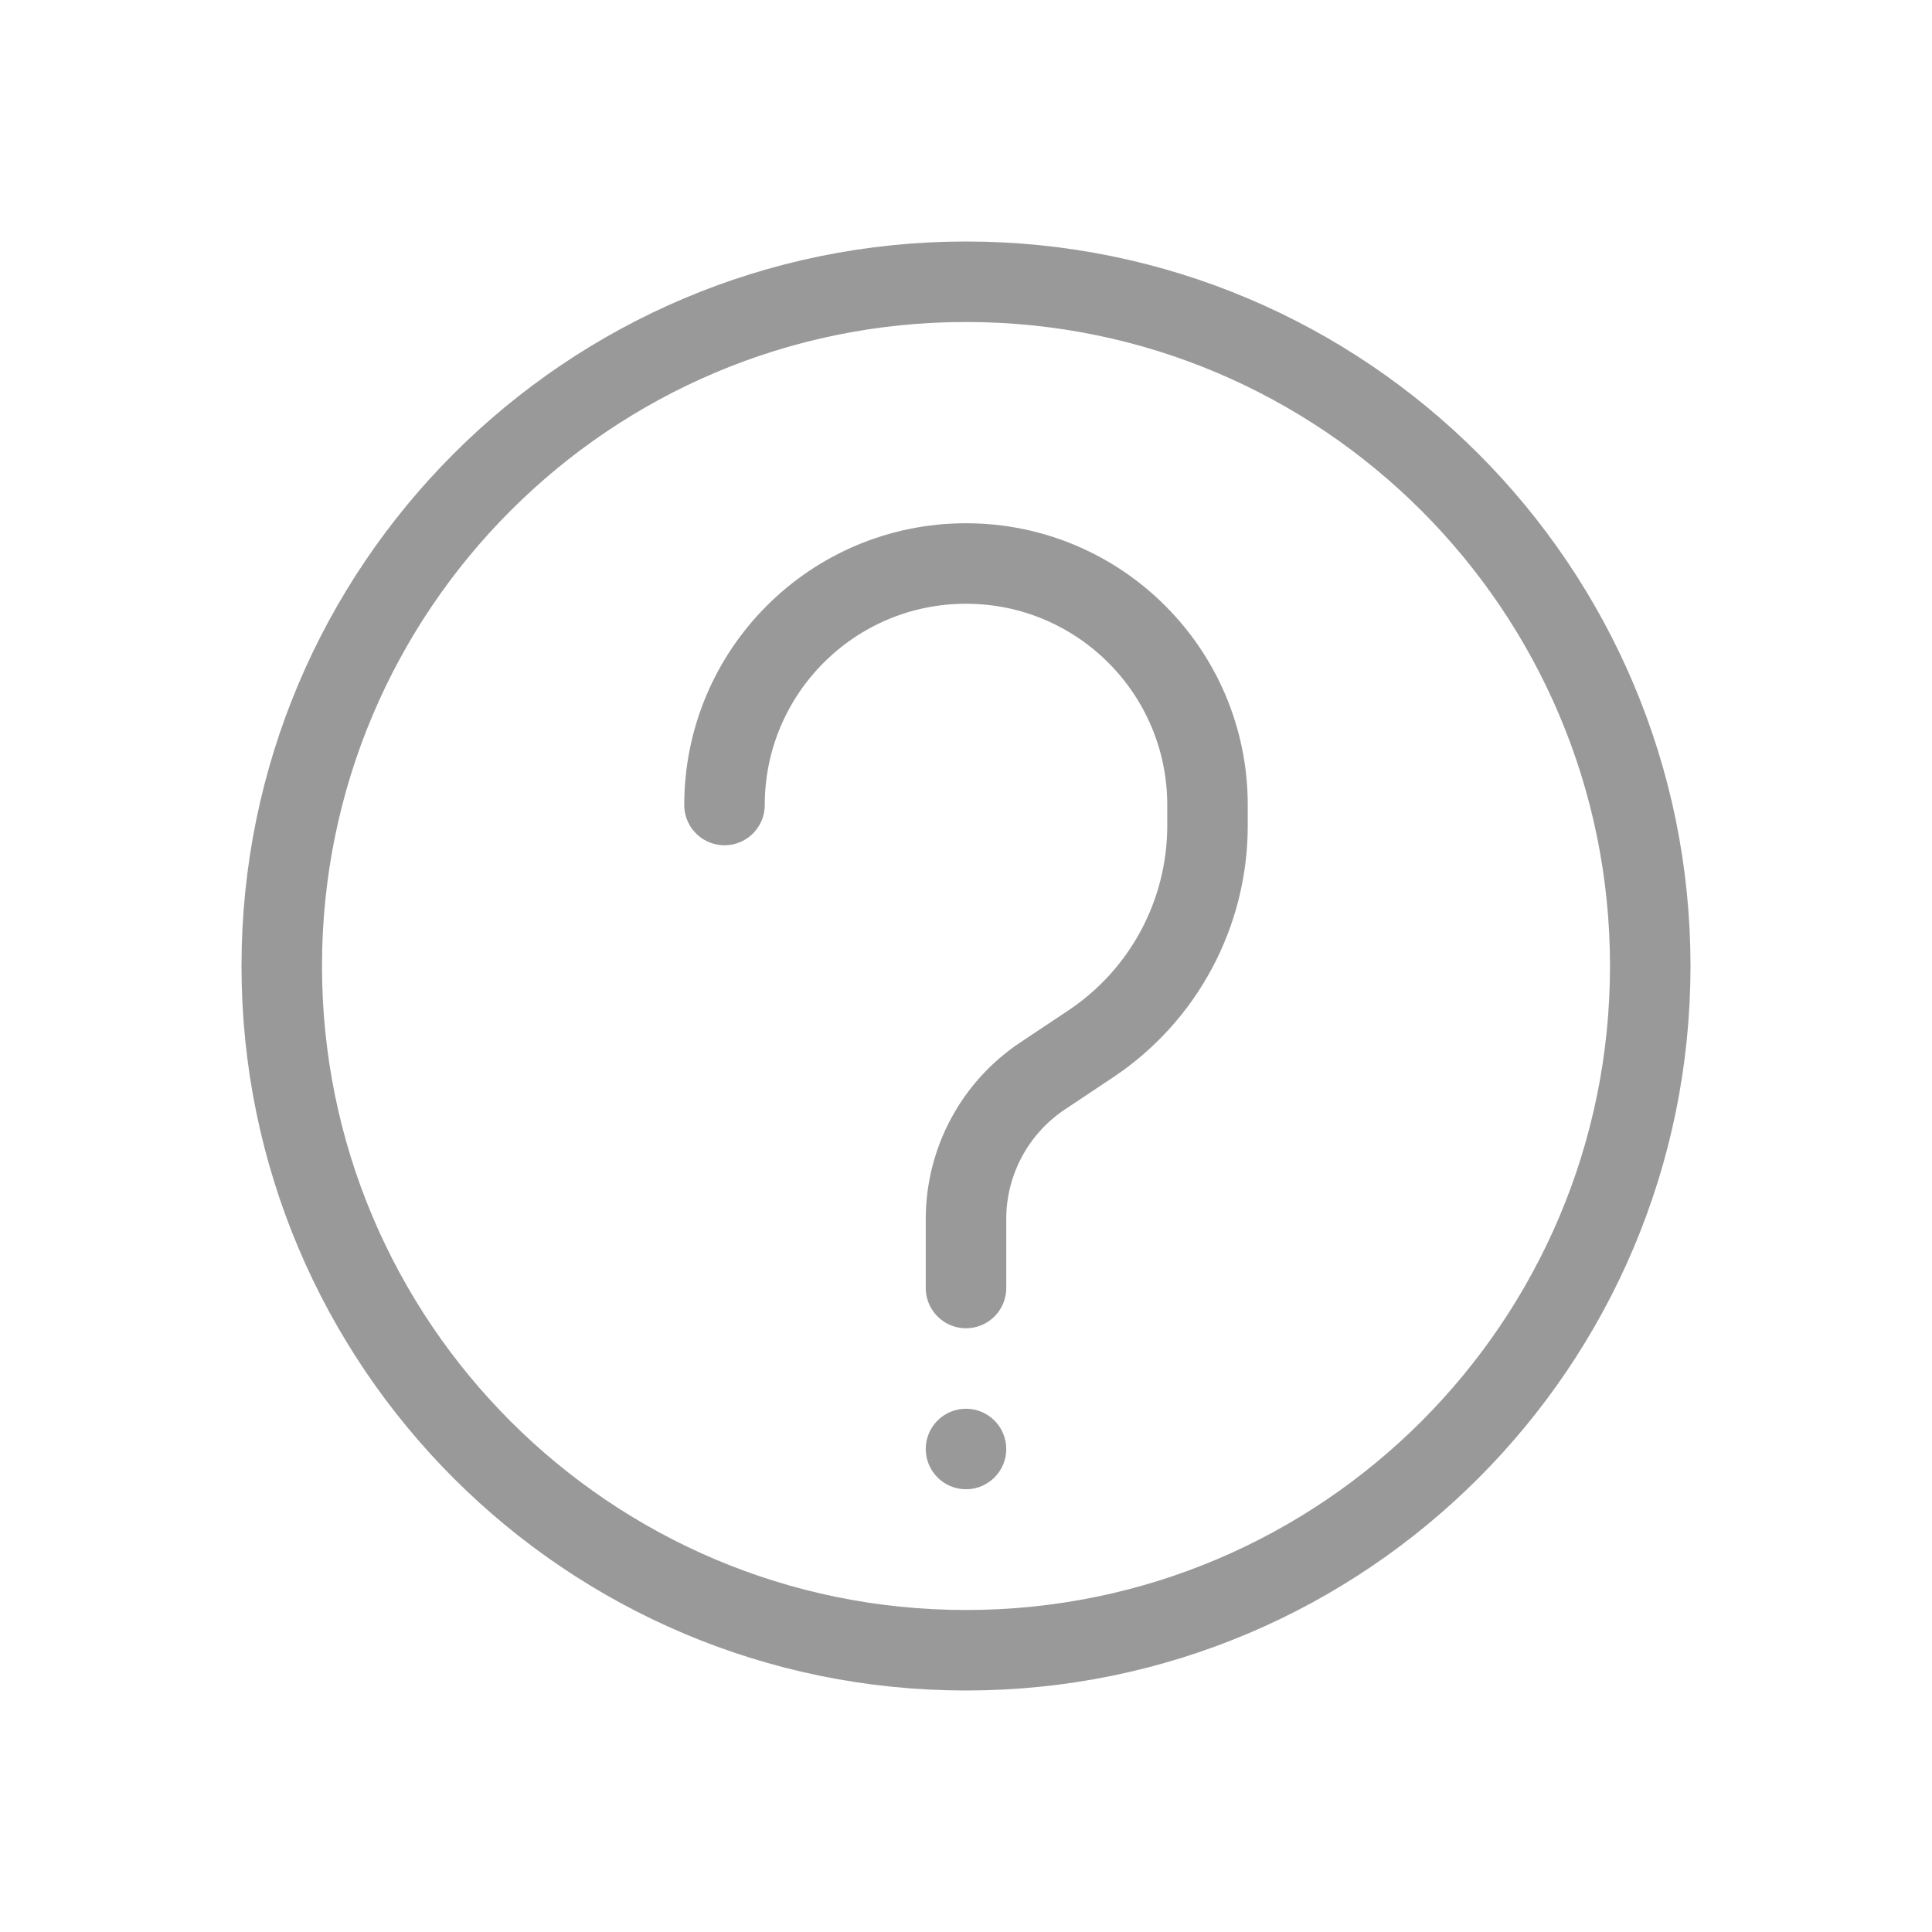
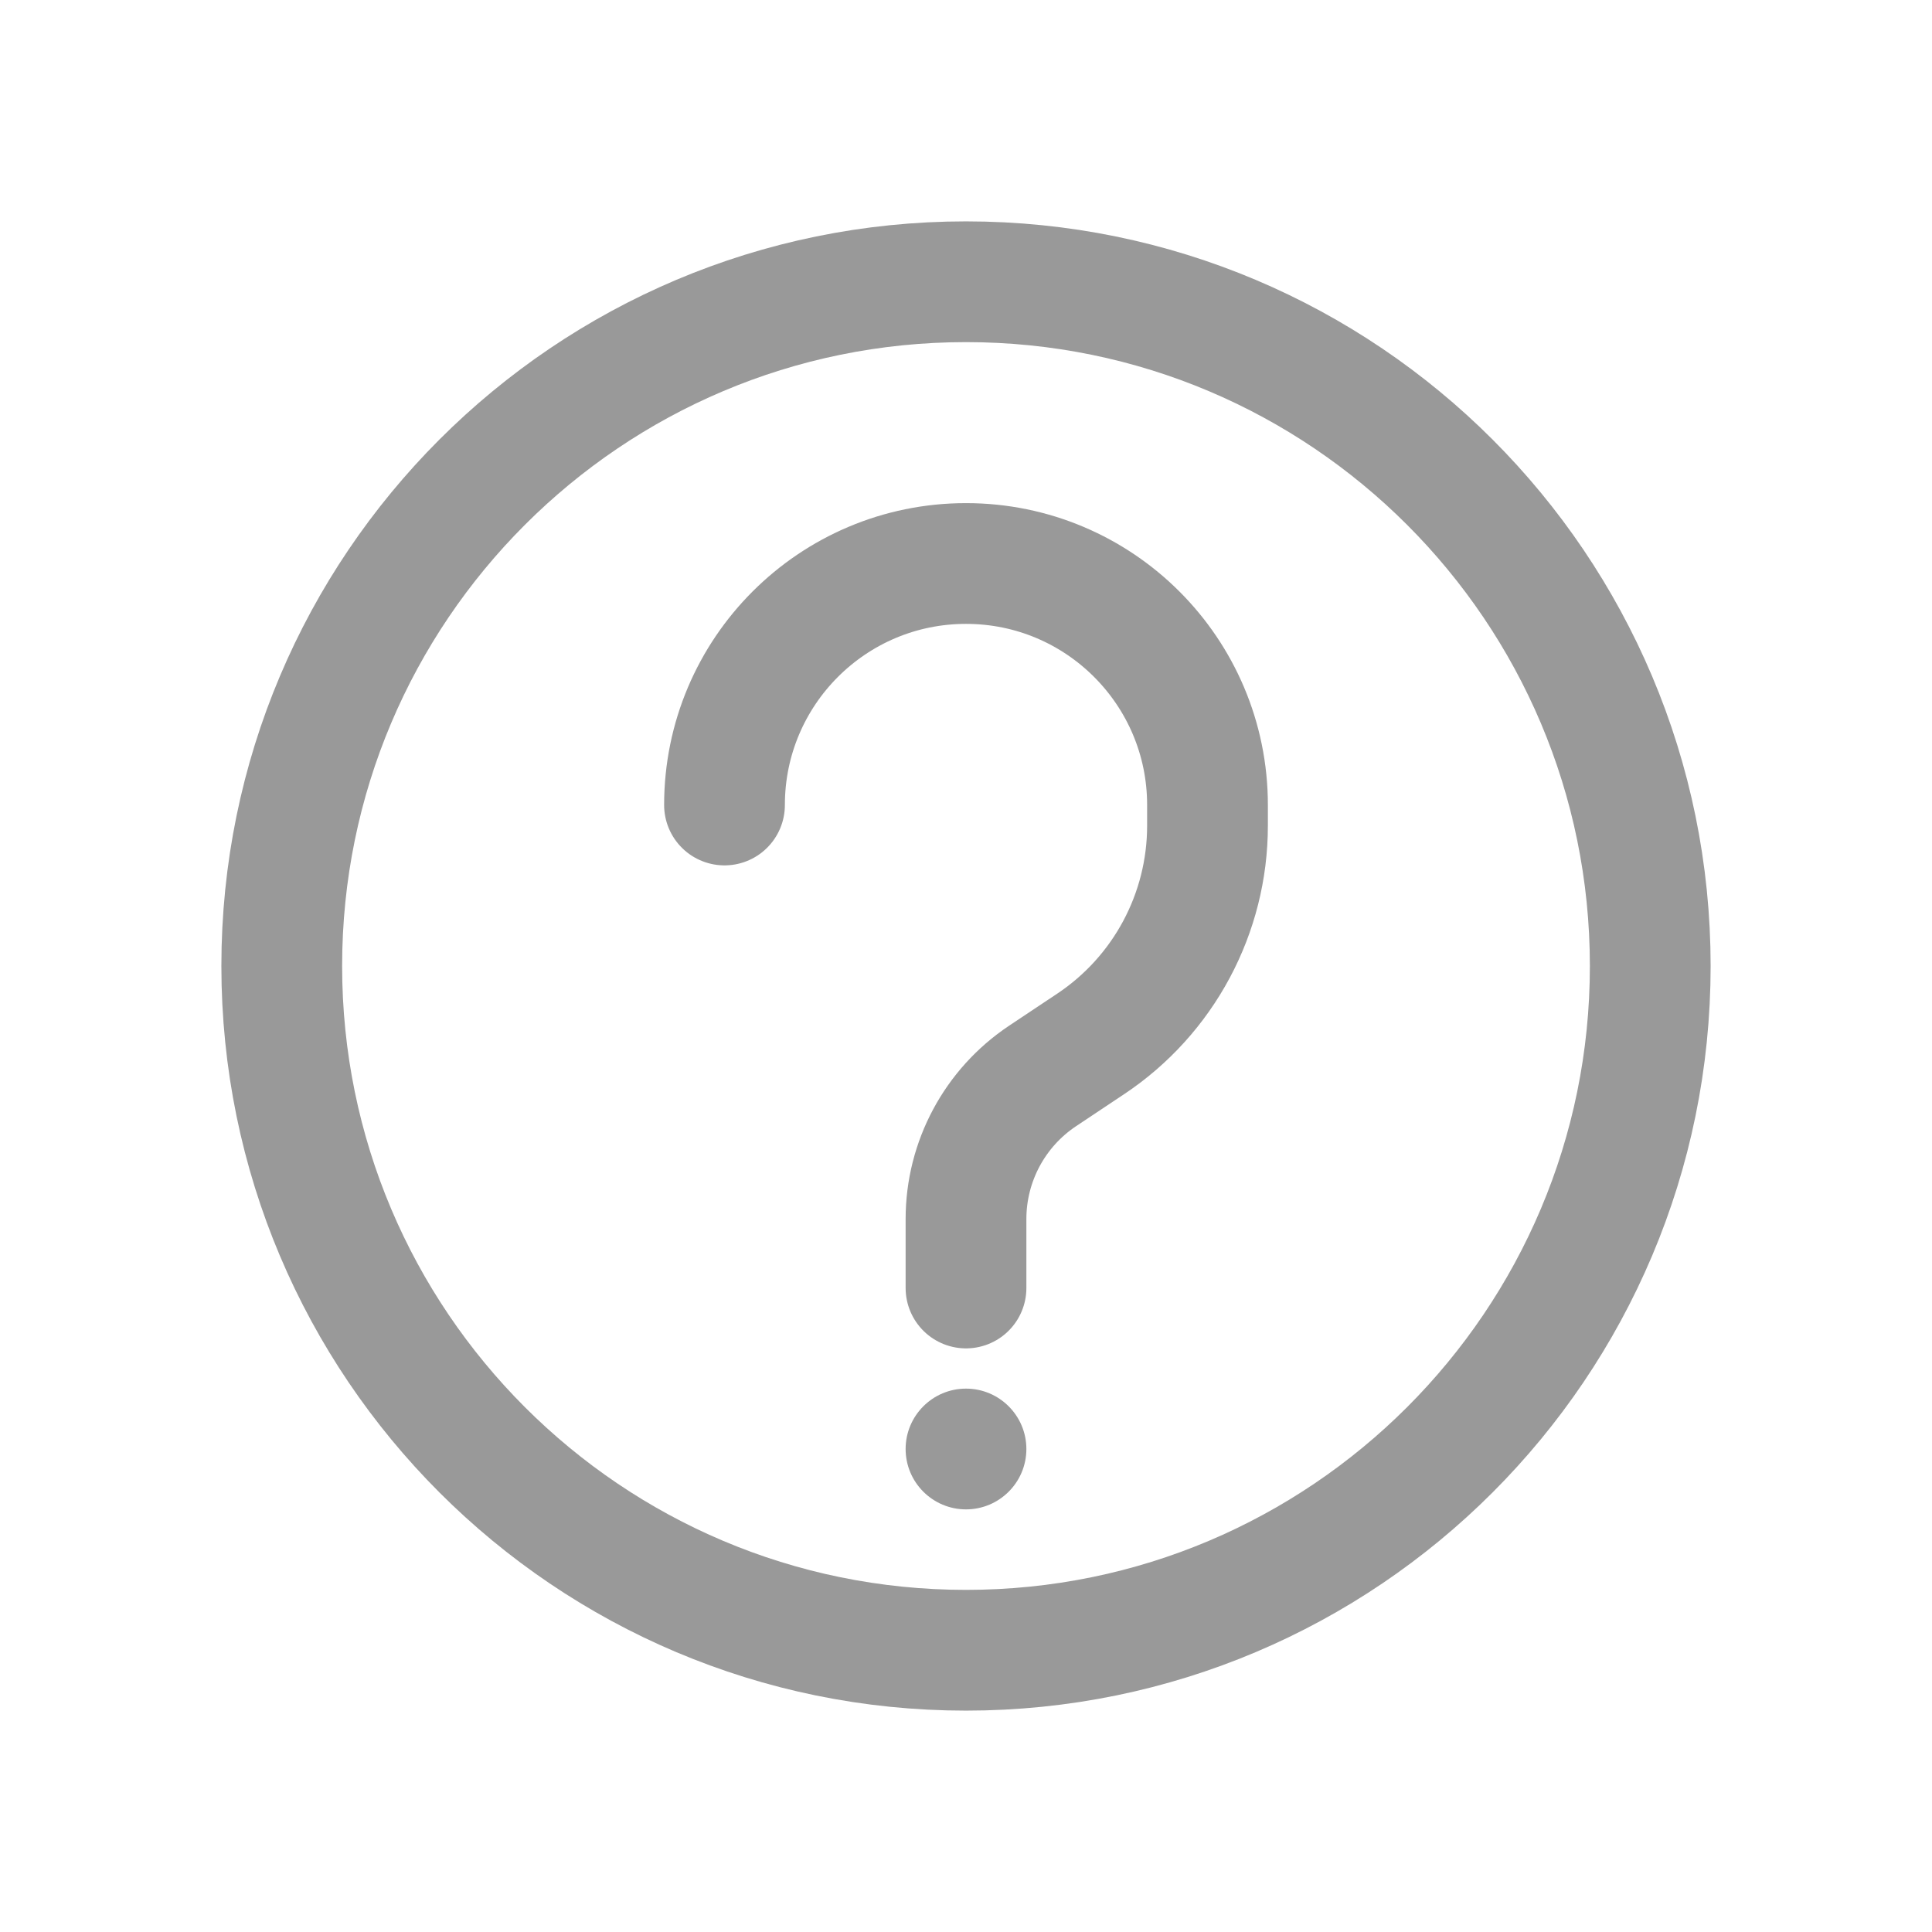
<svg xmlns="http://www.w3.org/2000/svg" width="24" height="24" viewBox="0 0 24 24" fill="none">
-   <circle cx="12" cy="12" r="8.5" stroke="#999999" />
-   <circle cx="12" cy="18" r="0.5" fill="#999999" />
-   <path d="M12 16V15.143C12 14.429 12.357 13.762 12.951 13.366L13.55 12.967C14.456 12.363 15 11.346 15 10.257V10C15 8.343 13.657 7 12 7V7C10.343 7 9 8.343 9 10V10" stroke="#999999" stroke-linecap="round" />
+   <path d="M12 20.5C16.694 20.5 20.5 16.694 20.5 12C20.5 7.306 16.694 3.5 12 3.5C7.306 3.5 3.5 7.306 3.5 12C3.5 16.694 7.306 20.5 12 20.5Z" stroke="#999999" stroke-width="1.5" />
+   <path d="M12 18.75C12.414 18.75 12.75 18.414 12.75 18C12.75 17.586 12.414 17.25 12 17.25C11.586 17.25 11.25 17.586 11.25 18C11.25 18.414 11.586 18.75 12 18.75Z" fill="#999999" />
+   <path d="M12 16V15.143C12 14.429 12.357 13.762 12.951 13.366L13.55 12.967C14.456 12.363 15 11.346 15 10.257V10C15 8.343 13.657 7 12 7C10.343 7 9 8.343 9 10" stroke="#999999" stroke-width="1.5" stroke-linecap="round" />
</svg>
